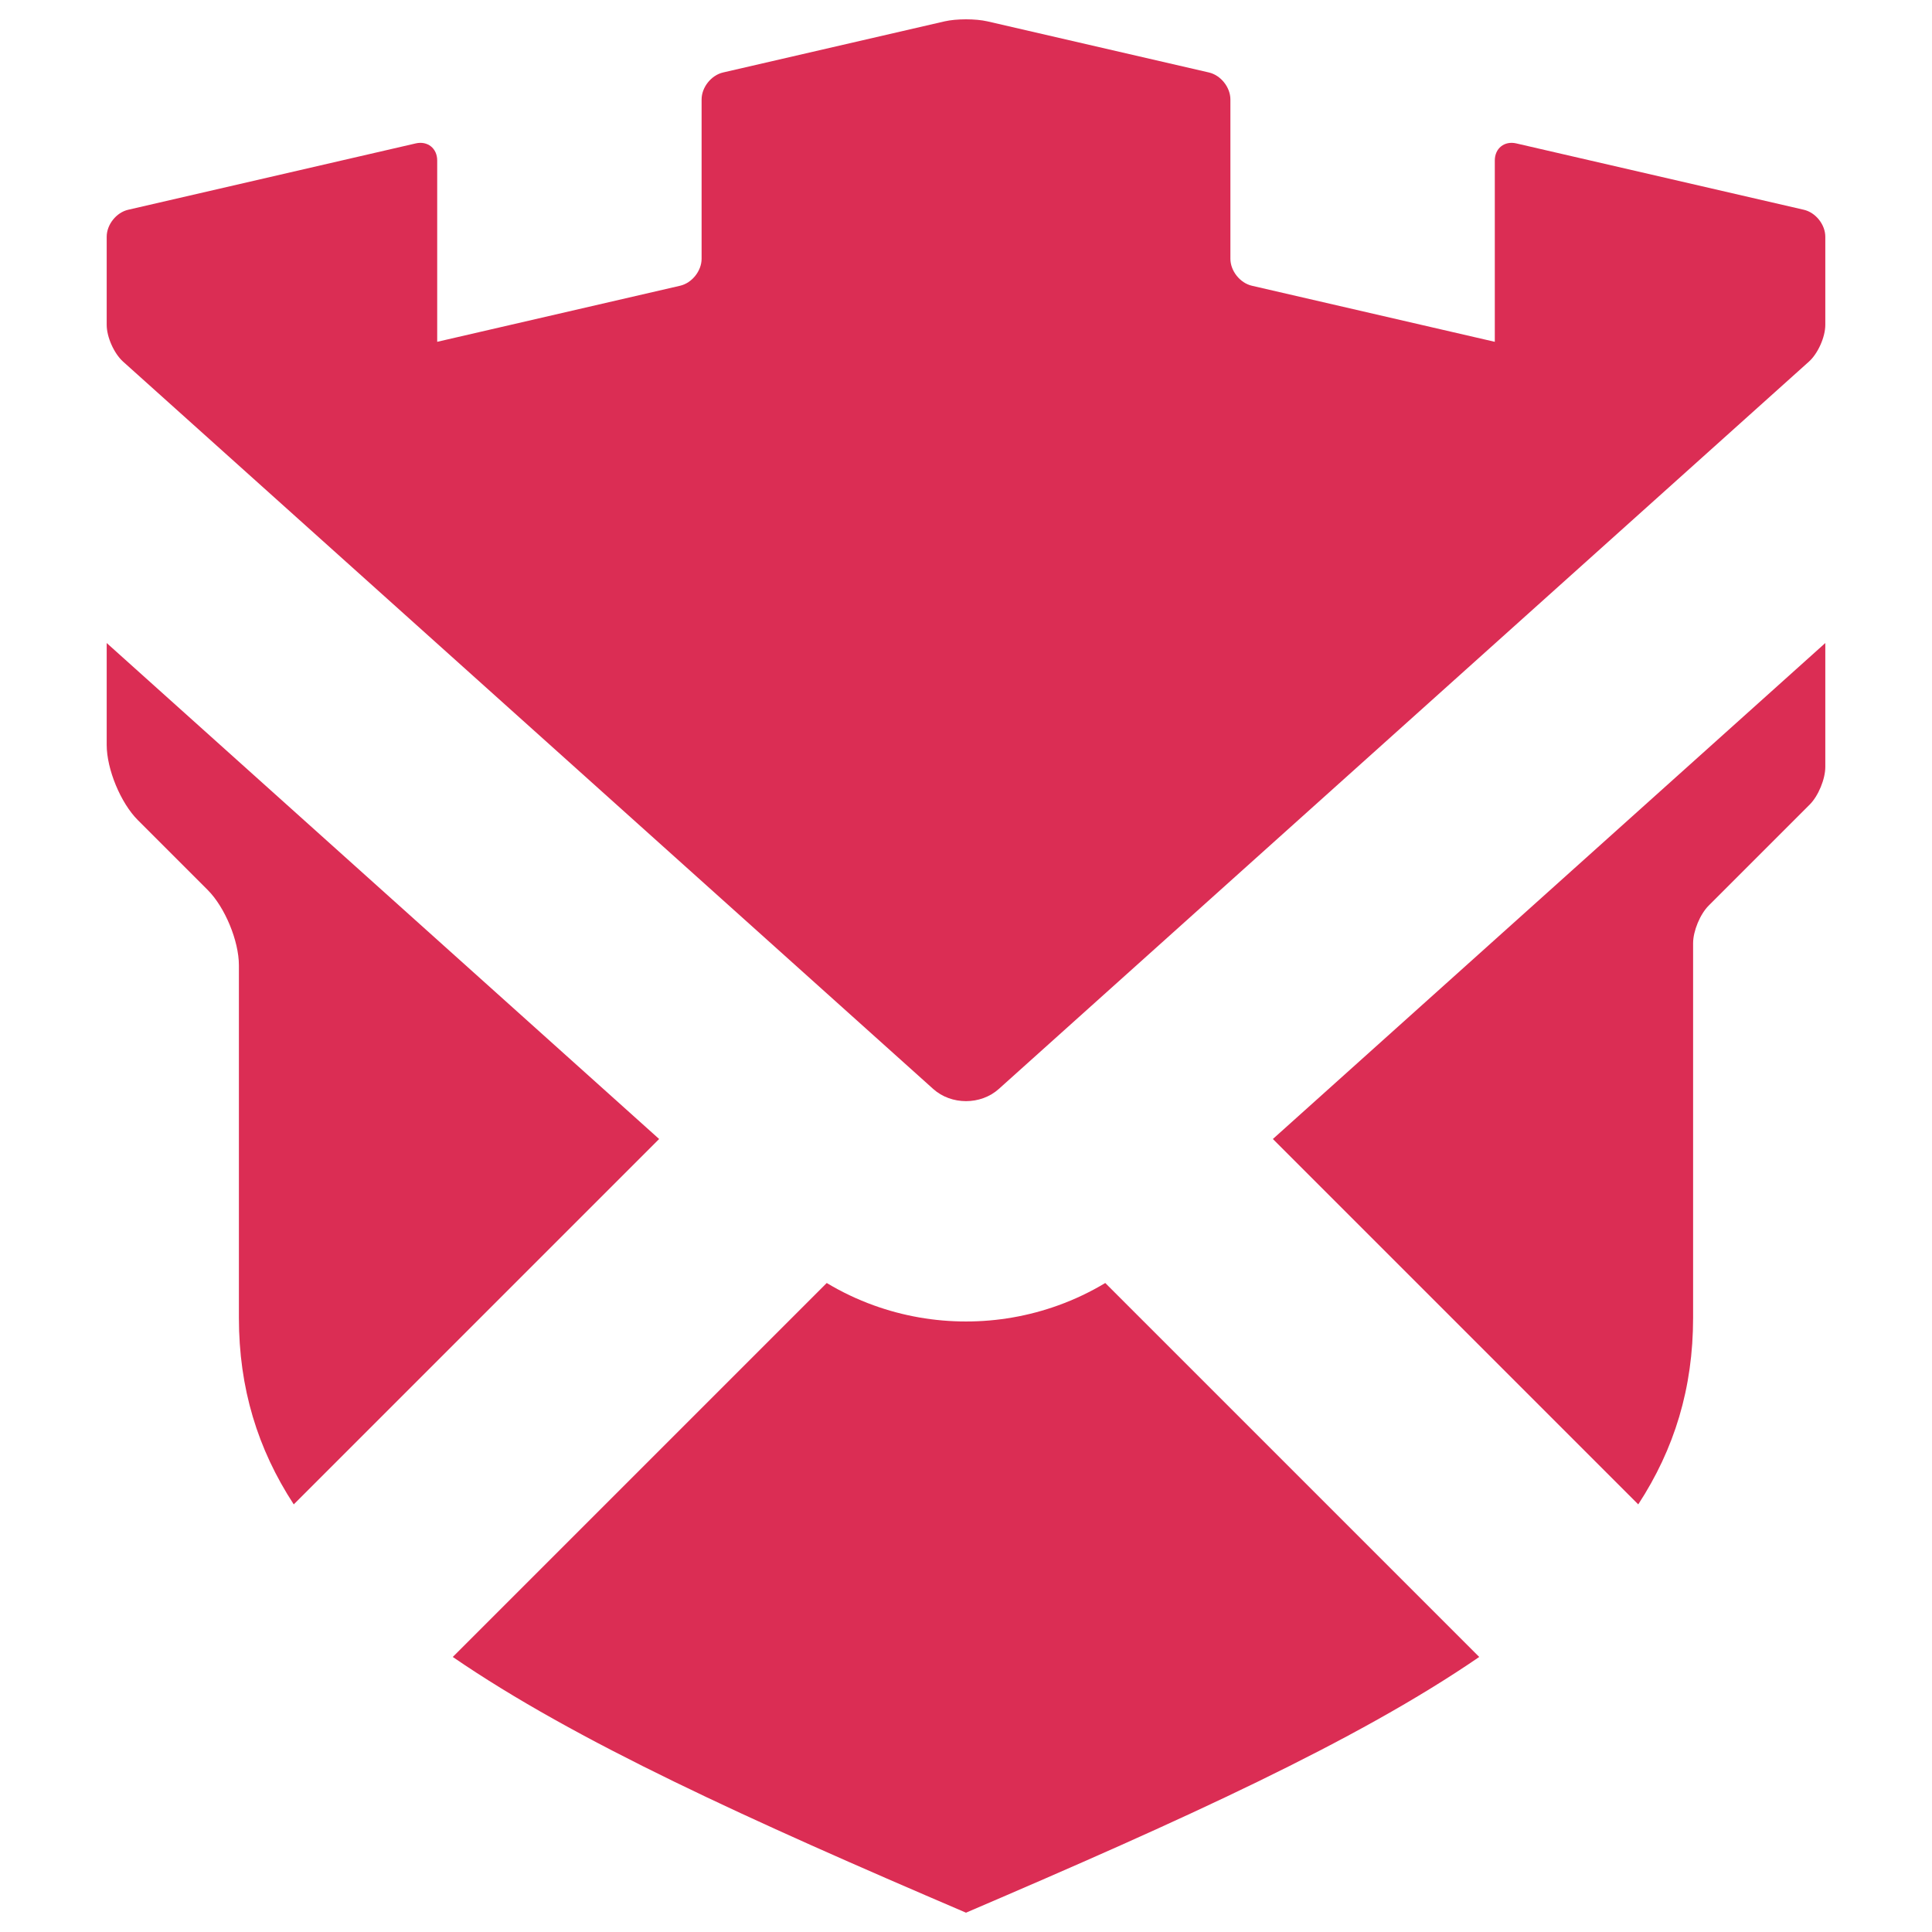
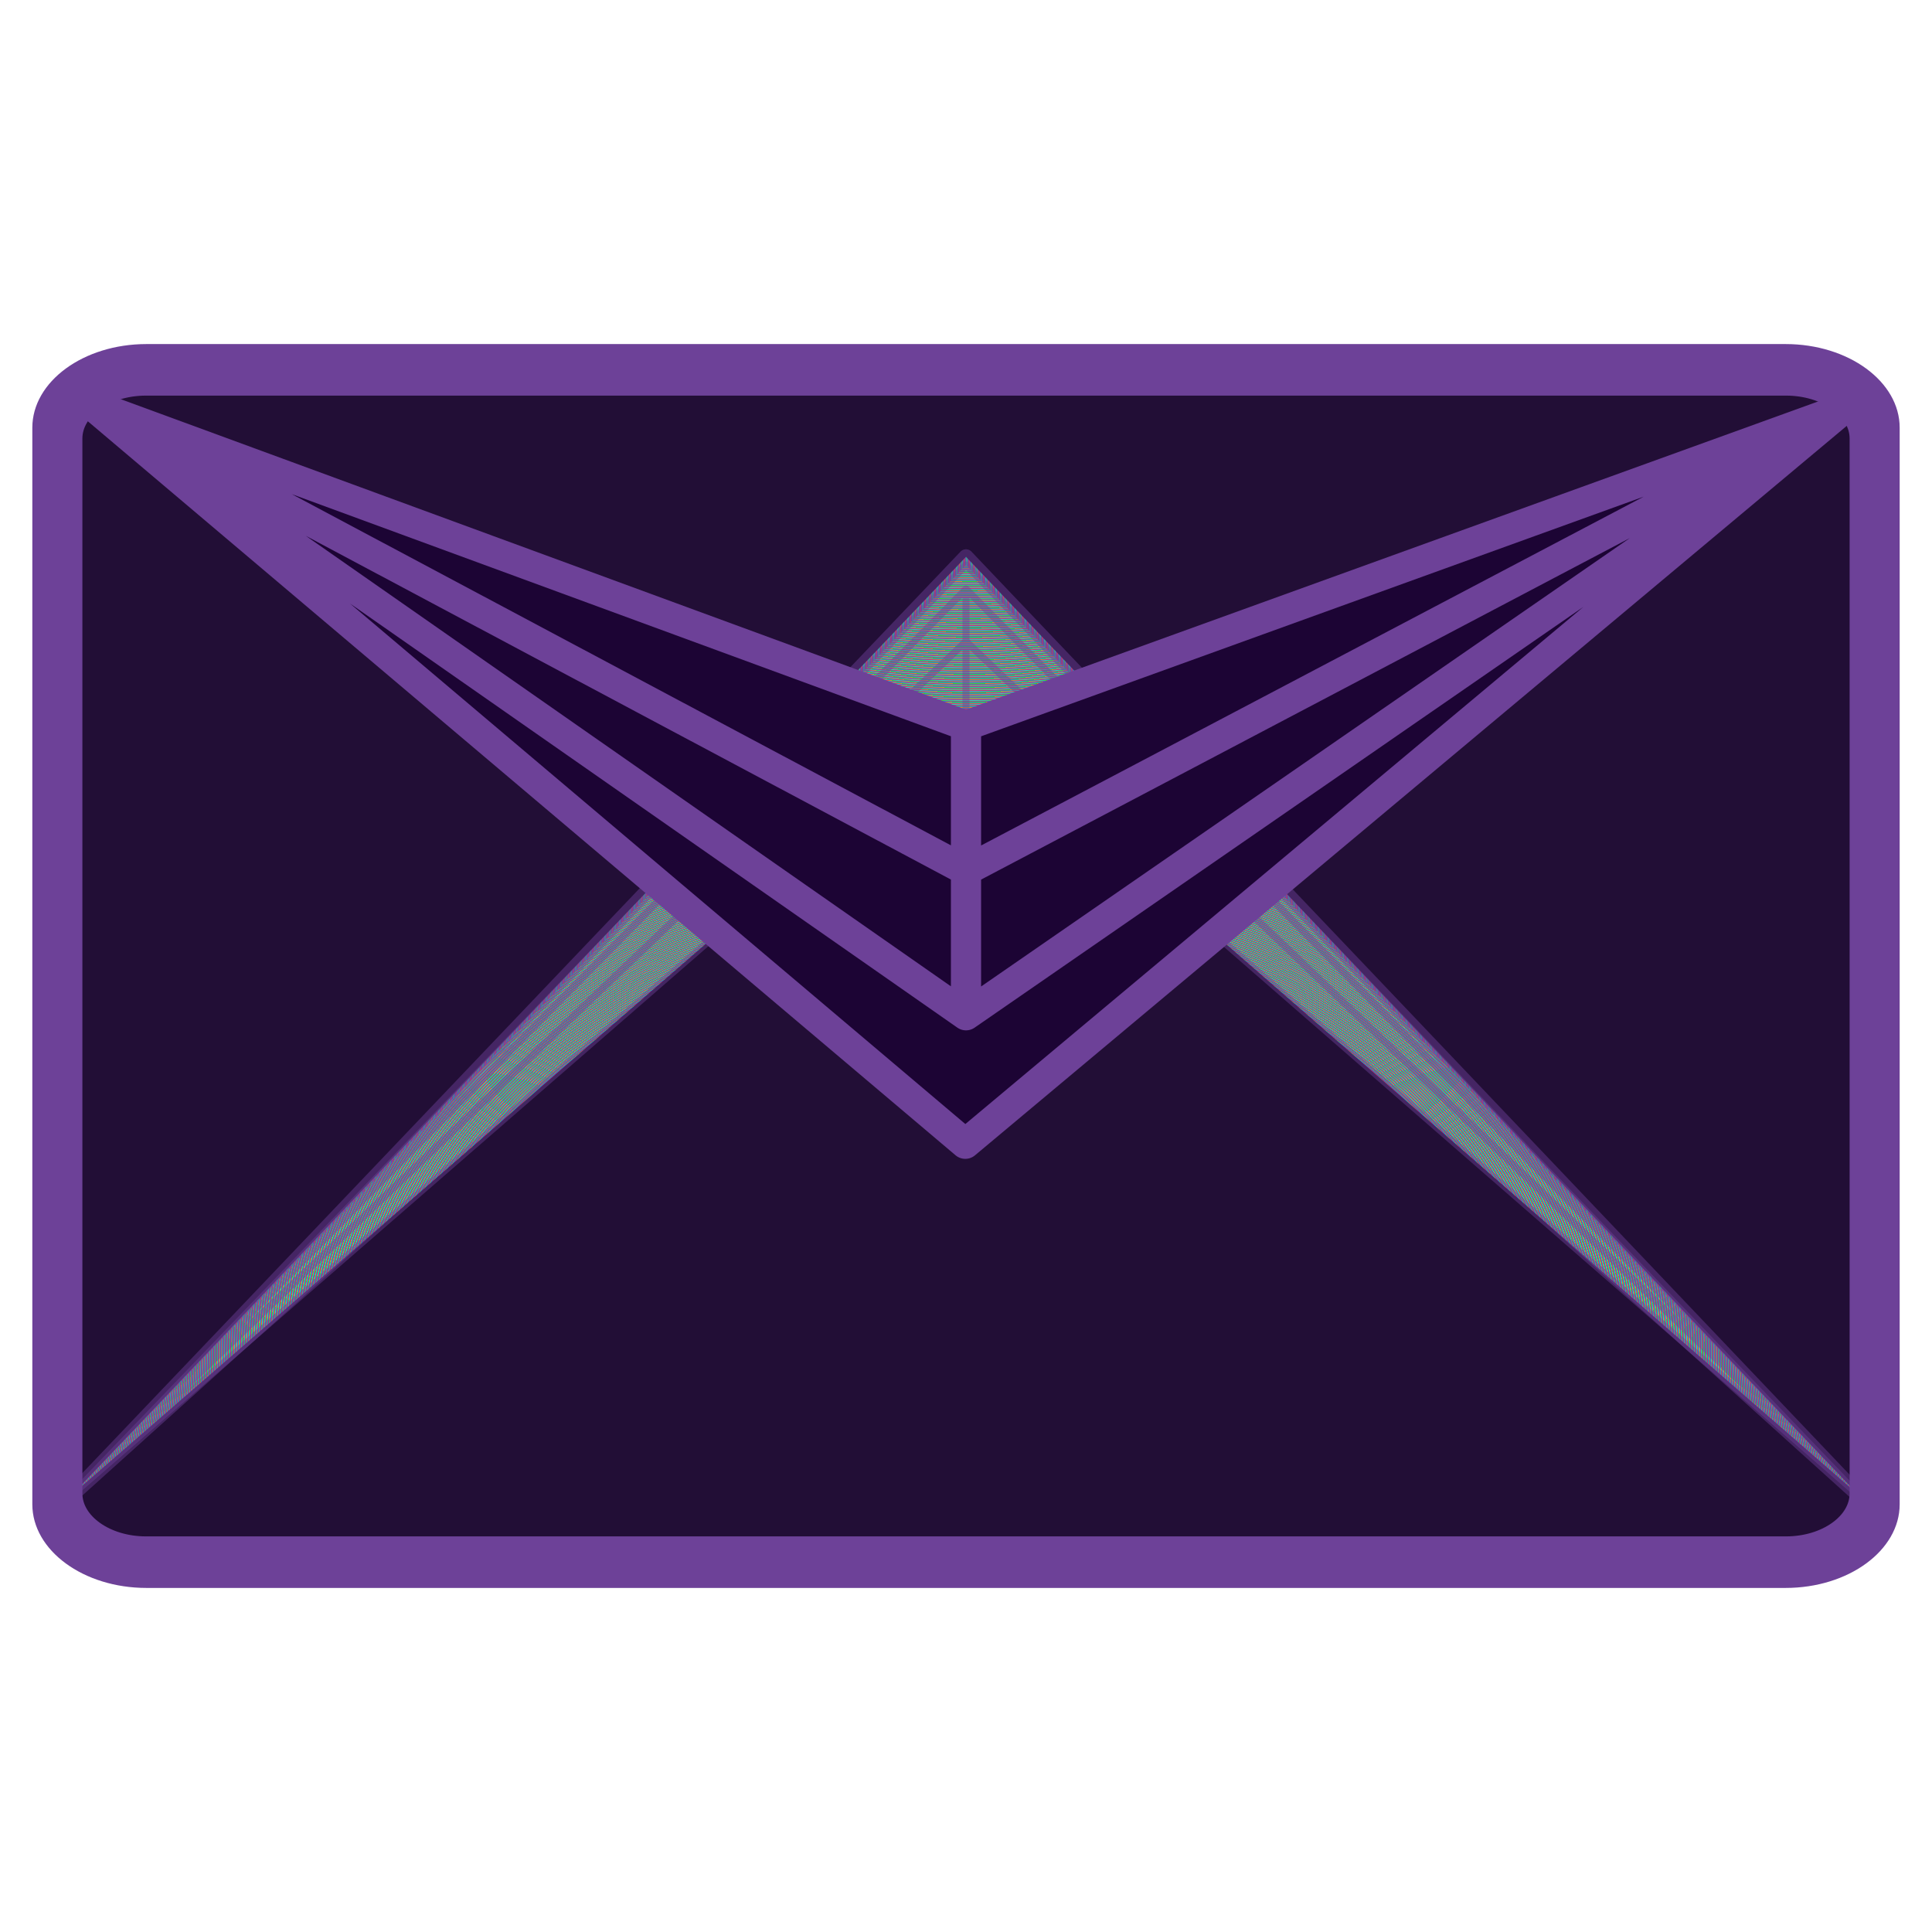
- <svg xmlns="http://www.w3.org/2000/svg" style="isolation:isolate" viewBox="0 0 1000 1000" width="1000pt" height="1000pt">
+ <svg xmlns="http://www.w3.org/2000/svg" viewBox="0 0 1920 1920" width="1920" height="1920">
  <defs>
-     <clipPath id="_clipPath_Sdk6Fary7vPYZxd20WRVIKca0qb2ogEk">
-       <rect width="1000" height="1000" />
+     <clipPath id="artboard-14936043062385321714">
+       <rect x="0" y="0" width="1920" height="1920" />
    </clipPath>
+     <linearGradient id="17479985013864152167" gradientUnits="userSpaceOnUse" x1="0" y1="0" x2="1" y2="0" spreadMethod="reflect" gradientTransform="matrix(2.42793,0,0,2.42793,960.724,1343.96)">
+       <stop stop-color="#40de0d" />
+       <stop offset="0.234" stop-color="#19e4be" />
+       <stop offset="0.52" stop-color="#326ed5" />
+       <stop offset="0.762" stop-color="#f11275" />
+       <stop offset="1" stop-color="#df9b0b" />
+     </linearGradient>
+     <radialGradient id="925624883131273537" gradientUnits="userSpaceOnUse" cx="0" cy="0" r="1" spreadMethod="repeat" gradientTransform="matrix(-2.42793,0,0,1.841514,963.1519,1343.96)">
+       <stop stop-color="#df9b0b" />
+       <stop offset="0.238" stop-color="#f11275" />
+       <stop offset="0.48" stop-color="#326ed5" />
+       <stop offset="0.766" stop-color="#19e4be" />
+       <stop offset="1" stop-color="#40de0d" />
+     </radialGradient>
  </defs>
-   <g clip-path="url(#_clipPath_Sdk6Fary7vPYZxd20WRVIKca0qb2ogEk)">
-     <rect width="1000" height="1000" style="fill:rgb(0,0,0)" fill-opacity="0" />
-     <path d=" M 483.028 563.647 L 63.713 187.183 C 59.029 182.978 55.226 174.454 55.226 168.159 L 55.226 122.542 C 55.226 116.247 60.206 109.988 66.339 108.573 L 215.181 74.225 C 221.314 72.809 226.293 76.77 226.293 83.065 L 226.293 176.92 L 352.034 147.895 C 358.167 146.479 363.147 140.219 363.147 133.925 L 363.147 51.483 C 363.147 45.189 368.126 38.93 374.259 37.514 L 488.888 11.061 C 495.021 9.646 504.979 9.646 511.112 11.061 L 625.741 37.514 C 631.874 38.93 636.853 45.189 636.853 51.483 L 636.853 133.925 C 636.853 140.219 641.833 146.479 647.966 147.895 L 773.707 176.92 L 773.707 83.065 C 773.707 76.77 778.686 72.809 784.819 74.225 L 933.661 108.573 C 939.794 109.988 944.774 116.247 944.774 122.542 L 944.774 168.159 C 944.774 174.454 940.971 182.978 936.287 187.183 L 516.972 563.647 C 507.605 572.056 492.395 572.056 483.028 563.647 Z " fill="rgb(219,45,84)" />
-     <path d=" M 944.774 332.832 L 944.774 396.969 C 944.774 403.263 941.16 411.987 936.709 416.437 L 884.411 468.736 C 879.96 473.186 876.347 481.91 876.347 488.204 L 876.347 682.08 C 876.345 718.462 866.664 750.017 847.953 778.668 L 658.833 589.547 L 944.774 332.832 Z " fill="rgb(219,45,84)" />
-     <path d=" M 55.226 332.832 L 55.226 385.564 C 55.226 398.153 62.453 415.6 71.355 424.501 L 107.525 460.671 C 116.426 469.573 123.653 487.02 123.653 499.609 L 123.653 682.08 C 123.655 718.462 133.336 750.017 152.047 778.668 L 341.167 589.547 L 55.226 332.832 Z " fill="rgb(219,45,84)" />
-     <path d=" M 765.645 857.641 C 701.996 901.327 612.26 941.932 500 990 Q 500 990 500 990 C 387.74 941.932 298.004 901.327 234.355 857.641 L 427.917 664.079 C 435.604 668.703 443.74 672.579 452.215 675.636 C 467.543 681.179 483.703 684.007 500 683.996 C 516.297 684.007 532.457 681.179 547.785 675.636 C 556.261 672.579 564.396 668.703 572.083 664.079 L 765.645 857.641 Z " fill="rgb(219,45,84)" />
+   <g>
+     <rect fill="#0f0f0f" fill-opacity="0" x="0" y="0" width="1920" height="1920" />
+     <g clip-path="url(#artboard-14936043062385321714)">
+       <g>
+         <path d="M32.124,425.09 C32.124,379.203 82.934,341.93 145.485,341.93 L1774.515,341.93 C1837.066,341.93 1887.876,379.203 1887.876,425.09 L1887.876,1494.91 C1887.876,1540.797 1837.066,1578.07 1774.515,1578.07 L145.485,1578.07 C82.934,1578.07 32.124,1540.797 32.124,1494.91 L32.124,425.09 Z" fill="#6d4198" />
+       </g>
+       <g>
+         <path d="M72.872,435.805 C72.872,407.303 105.258,384.152 145.127,384.152 L1774.873,384.152 C1814.742,384.152 1847.128,407.303 1847.128,435.805 L1847.128,1484.195 C1847.128,1512.697 1814.742,1535.848 1774.873,1535.848 L145.127,1535.848 C105.258,1535.848 72.872,1512.697 72.872,1484.195 L72.872,435.805 Z" fill="#220e36" />
+       </g>
+       <g>
+         <path d="M72.872,1484.195 C72.872,1484.195 960,685.242 960,685.242 C960,685.242 1845.721,1484.404 1845.721,1484.404 C1845.721,1484.404 960,553.358 960,553.358 C960,553.358 72.872,1484.195 72.872,1484.195" transform="matrix(1,0,0,1,0,0)" fill="url(#17479985013864152167)" />
+         <path d="M960,685.242 C960,685.242 960,641.281 960,641.281 C960,641.281 960,593.323 960,593.323 C960,593.323 72.872,1484.195 72.872,1484.195 C72.872,1484.195 960,685.242 960,685.242 ZM960,685.242 C960,685.242 1845.721,1484.404 1845.721,1484.404 C1845.721,1484.404 960,593.323 960,593.323M960,641.281 C960,641.281 72.872,1484.195 72.872,1484.195 C72.872,1484.195 960,553.358 960,553.358 C960,553.358 1845.721,1484.404 1845.721,1484.404 C1845.721,1484.404 960,641.281 960,641.281 Z" transform="matrix(1,0,0,1,0,0)" fill="none" stroke-width="15" stroke-linecap="round" stroke-linejoin="round" stroke="#6d4198" opacity="0.465" />
+       </g>
+       <g>
+         <path d="M72.872,1484.195 C72.872,1484.195 960,713.217 960,713.217 C960,713.217 1845.721,1484.404 1845.721,1484.404 C1845.721,1484.404 960,561.351 960,561.351 C960,561.351 72.872,1484.195 72.872,1484.195" transform="matrix(1,0,0,1,0,0)" fill="url(#925624883131273537)" />
+         <path d="M960,713.217 C960,713.217 960,585.33 960,585.33 C960,585.33 960,637.344 960,637.344 C960,637.344 72.872,1484.195 72.872,1484.195 C72.872,1484.195 960,713.217 960,713.217 ZM960,713.217 C960,713.217 1845.721,1484.404 1845.721,1484.404 C1845.721,1484.404 960,637.344 960,637.344M960,585.33 C960,585.33 72.872,1484.195 72.872,1484.195 C72.872,1484.195 960,561.351 960,561.351 C960,561.351 1845.721,1484.404 1845.721,1484.404 C1845.721,1484.404 960,585.33 960,585.33 Z" transform="matrix(1,0,0,1,0,0)" fill="none" stroke-width="7" stroke-linecap="round" stroke-linejoin="round" stroke="#6d4198" opacity="0.447" />
+       </g>
+       <g>
+         <path d="M90.66,401.884 C90.66,401.884 960,721.21 960,721.21 C960,721.21 1833.241,405.373 1833.241,405.373 C1833.241,405.373 959.297,1136.652 959.297,1136.652 C959.297,1136.652 90.66,401.884 90.66,401.884" transform="matrix(1,0,0,1,0,0)" fill="#1c0434" />
+         <path d="M960,721.21 C960,721.21 960,865.084 960,865.084 C960,865.084 960,1008.957 960,1008.957 C960,1008.957 90.66,401.884 90.66,401.884 C90.66,401.884 960,721.21 960,721.21 ZM960,721.21 C960,721.21 1833.241,405.373 1833.241,405.373 C1833.241,405.373 960,1008.957 960,1008.957M960,865.084 C960,865.084 90.66,401.884 90.66,401.884 C90.66,401.884 959.297,1136.652 959.297,1136.652 C959.297,1136.652 1833.241,405.373 1833.241,405.373 C1833.241,405.373 960,865.084 960,865.084 Z" transform="matrix(1,0,0,1,0,0)" fill="none" stroke-width="30" stroke-dashoffset="9" stroke-linecap="round" stroke-linejoin="round" stroke="#6d4198" />
+       </g>
+       <g>
+         <path d="M72.872,435.805 C72.872,407.303 105.258,384.152 145.127,384.152 L1774.873,384.152 C1814.742,384.152 1847.128,407.303 1847.128,435.805 L1847.128,1484.195 C1847.128,1512.697 1814.742,1535.848 1774.873,1535.848 L145.127,1535.848 C105.258,1535.848 72.872,1512.697 72.872,1484.195 L72.872,435.805 Z" transform="matrix(1,0,0,1,0,0)" fill="none" stroke-width="18" stroke="#6d4198" />
+       </g>
+     </g>
  </g>
</svg>
